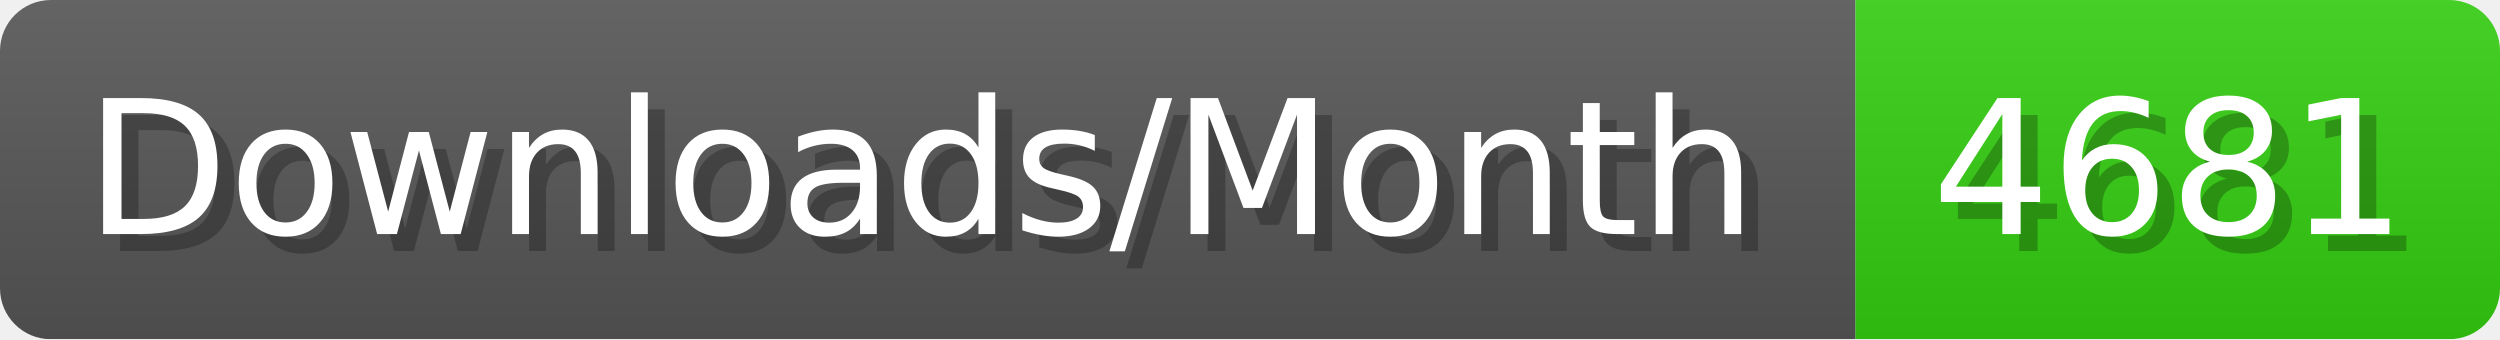
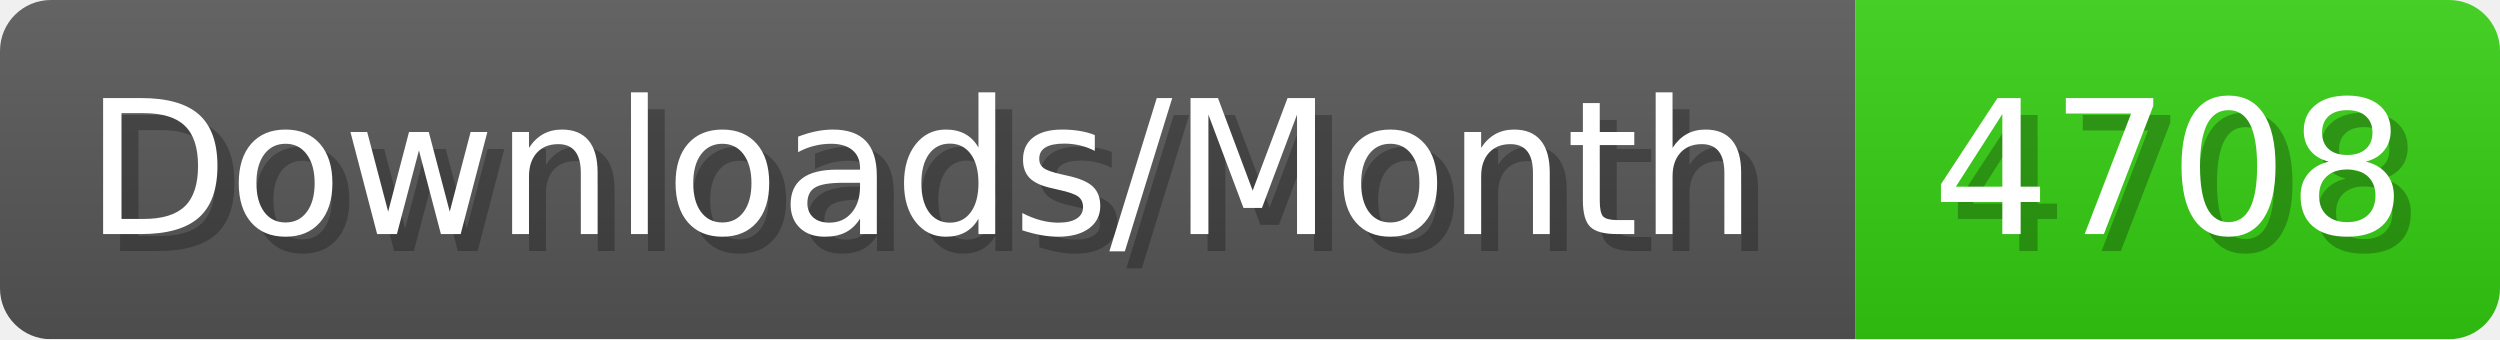
- <svg xmlns="http://www.w3.org/2000/svg" width="147.4" height="20" viewBox="0 0 1474 200" role="img" aria-label="Downloads/Month: 4681">
+ <svg xmlns="http://www.w3.org/2000/svg" width="147.4" height="20" viewBox="0 0 1474 200" role="img" aria-label="Downloads/Month: 4708">
  <linearGradient id="YlXUI" x2="0" y2="100%">
    <stop offset="0" stop-opacity=".1" stop-color="#EEE" />
    <stop offset="1" stop-opacity=".1" />
  </linearGradient>
  <mask id="JHhop">
    <rect width="1474" height="200" rx="30" fill="#FFF" />
  </mask>
  <g mask="url(#JHhop)">
    <rect width="1094" height="200" fill="#555" />
    <rect width="380" height="200" fill="#3C1" x="1094" />
    <rect width="1474" height="200" fill="url(#YlXUI)" />
  </g>
  <g aria-hidden="true" fill="#fff" text-anchor="start" font-family="Verdana,DejaVu Sans,sans-serif" font-size="110">
    <text x="60" y="148" textLength="994" fill="#000" opacity="0.25">Downloads/Month</text>
    <text x="50" y="138" textLength="994">Downloads/Month</text>
-     <text x="1149" y="148" textLength="280" fill="#000" opacity="0.25">4681</text>
-     <text x="1139" y="138" textLength="280">4681</text>
+     <text x="1149" y="148" textLength="280" fill="#000" opacity="0.25">4708</text>
+     <text x="1139" y="138" textLength="280">4708</text>
  </g>
</svg>
